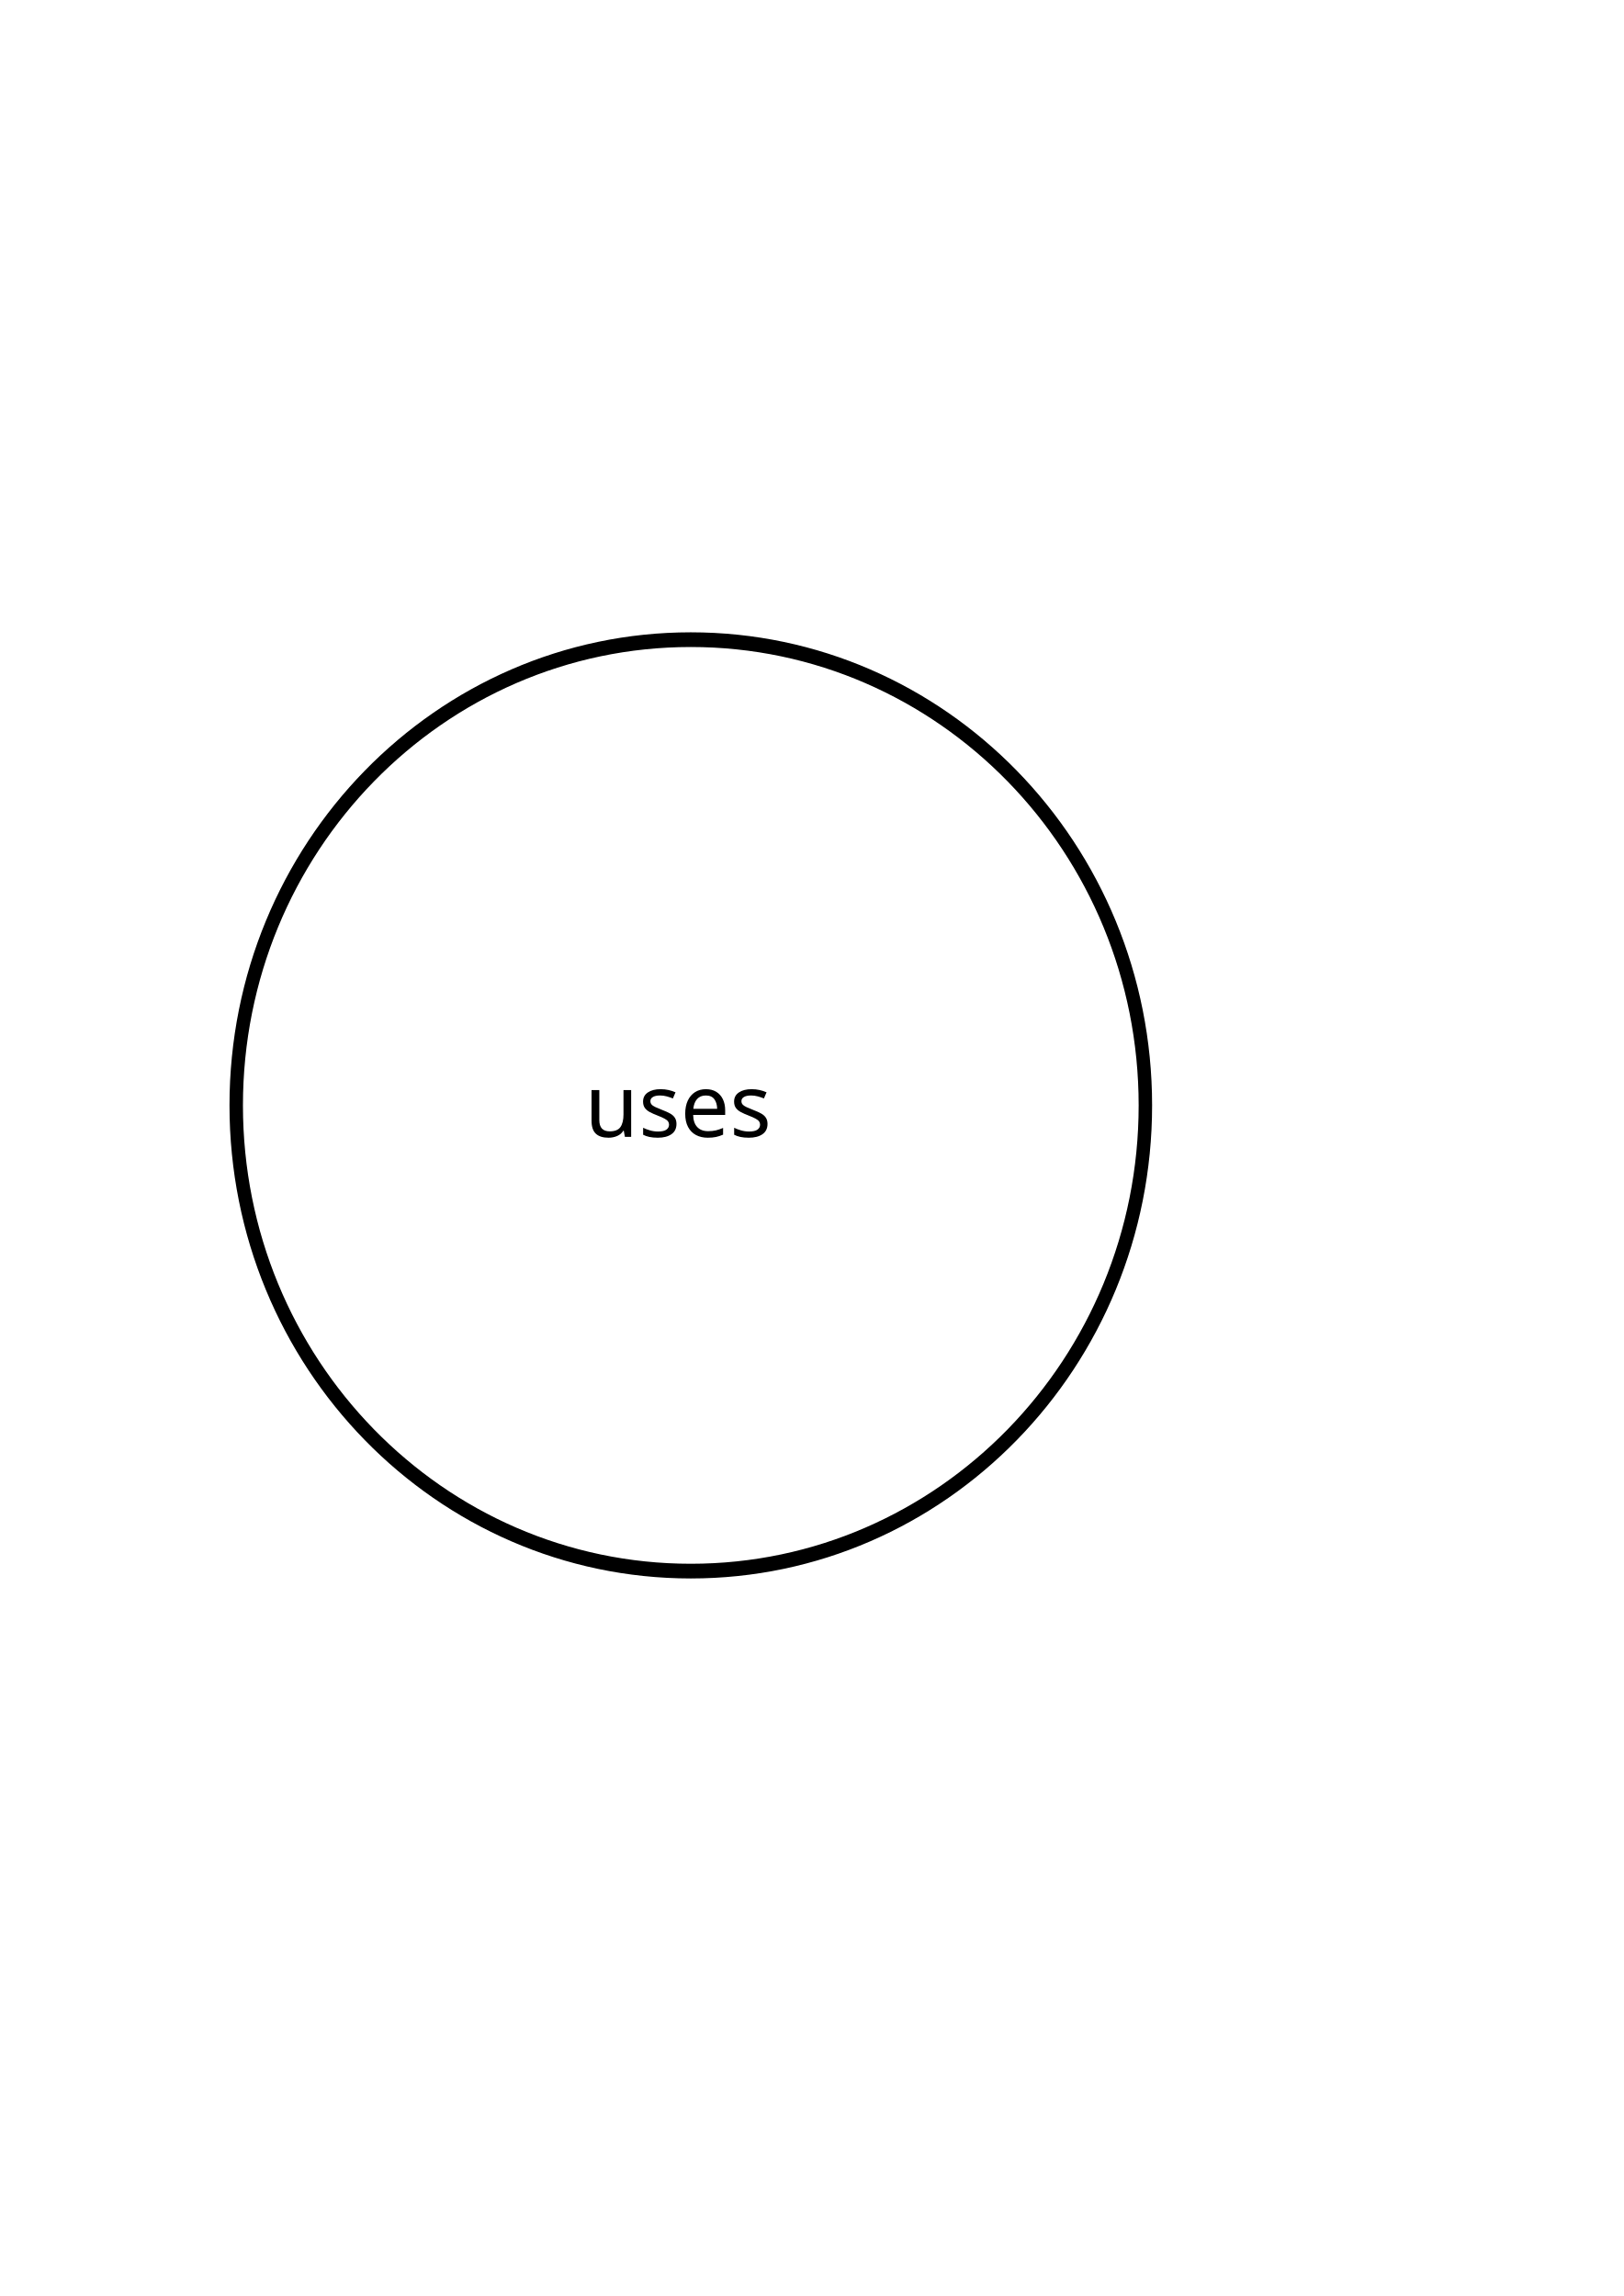
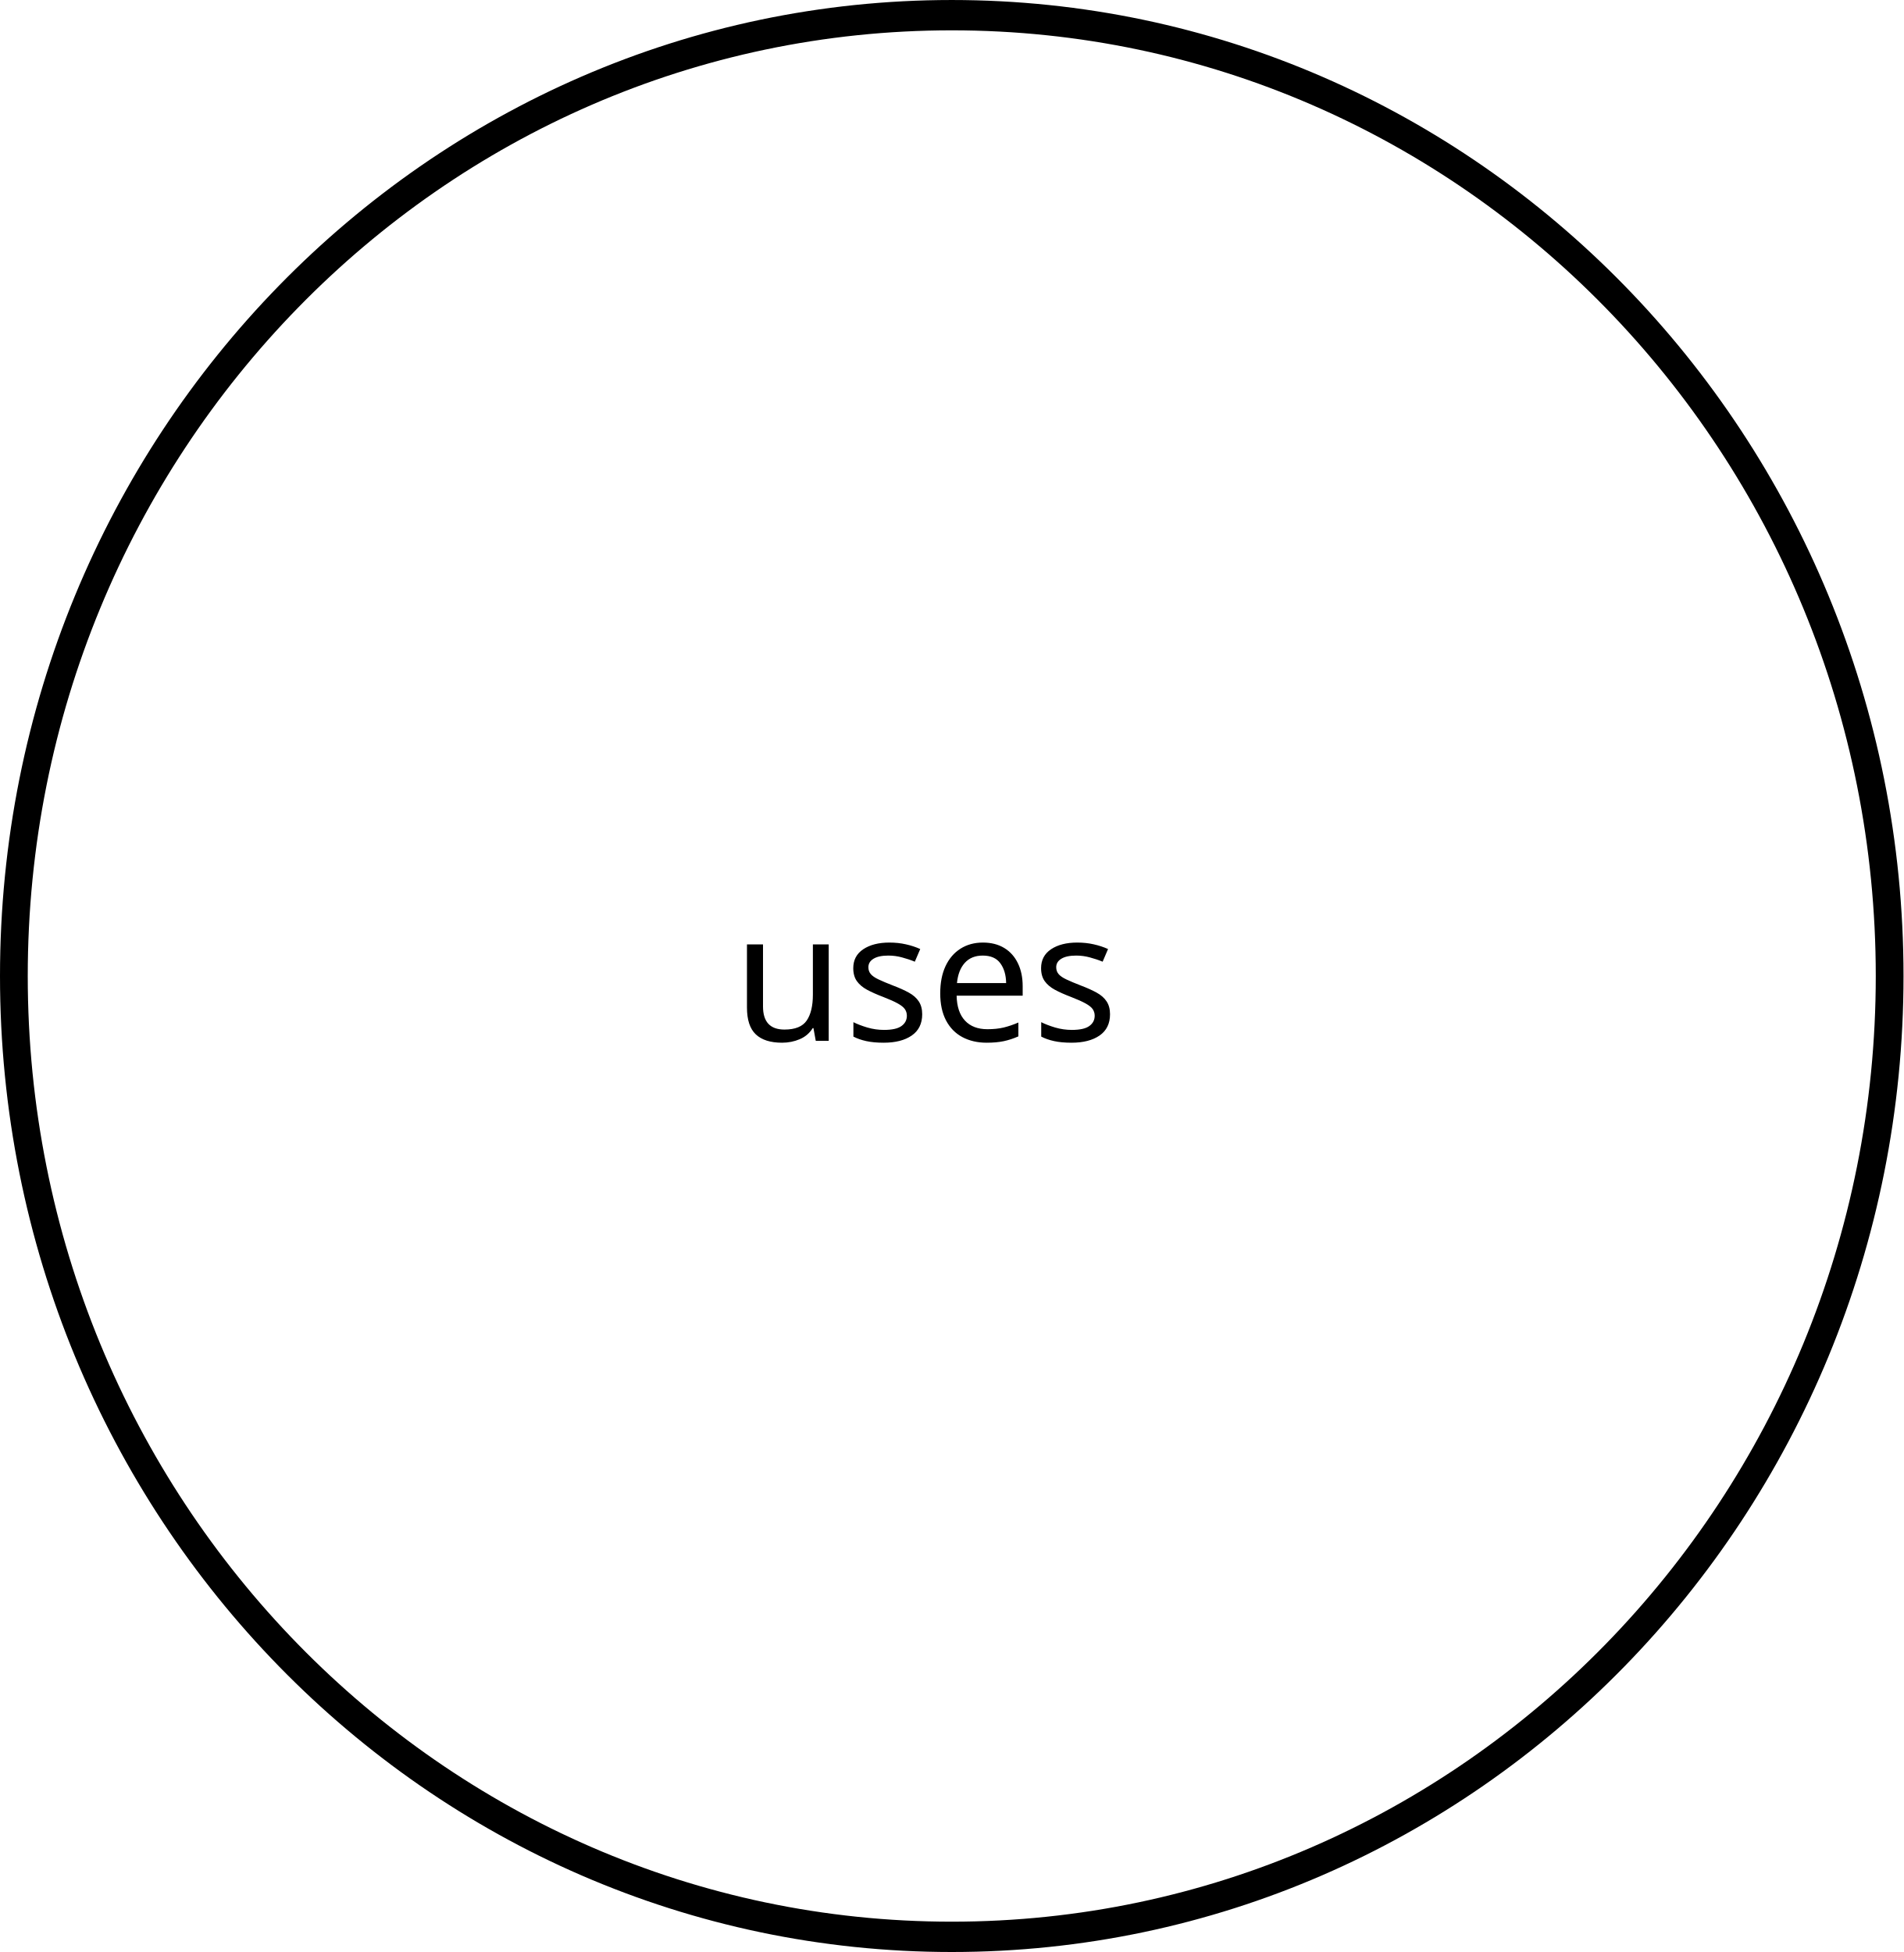
- <svg xmlns="http://www.w3.org/2000/svg" width="744.094" height="1052.362" id="svg10441" version="1.1">
+ <svg xmlns="http://www.w3.org/2000/svg" width="422.803" height="433.665" id="svg10441" version="1.1">
  <defs id="defs10443" />
-   <g id="layer1">
-     <path style="fill:none;stroke:#000000;stroke-width:4.058;stroke-miterlimit:4;stroke-opacity:1;stroke-dasharray:none" id="path10588" d="m 788.571,560.934 a 137.143,128.571 0 1 1 -274.286,0 137.143,128.571 0 1 1 274.286,0 z" transform="matrix(1.518995,0,0,1.660275,-672.9438,-424.6561)" />
-     <text xml:space="preserve" style="font-size:40px;font-style:normal;font-weight:normal;line-height:125%;letter-spacing:0px;word-spacing:0px;fill:#000000;fill-opacity:1;stroke:none;font-family:Crimson Text" x="267.929" y="521.066" id="text11098">
+   <g id="layer1" transform="translate(-105.1717,-289.8151)">
+     <ellipse style="fill:none;stroke:#000000;stroke-width:4.058;stroke-miterlimit:4;stroke-dasharray:none;stroke-opacity:1" id="path10588" transform="matrix(1.518995,0,0,1.660275,-672.9438,-424.6561)" cx="651.429" cy="560.934" rx="137.143" ry="128.571" />
+     <text xml:space="preserve" style="font-style:normal;font-weight:normal;font-size:40px;line-height:125%;font-family:'Crimson Text';letter-spacing:0px;word-spacing:0px;fill:#000000;fill-opacity:1;stroke:none" x="267.929" y="521.066" id="text11098">
      <tspan id="tspan11100" x="267.929" y="521.066">uses</tspan>
    </text>
  </g>
</svg>
